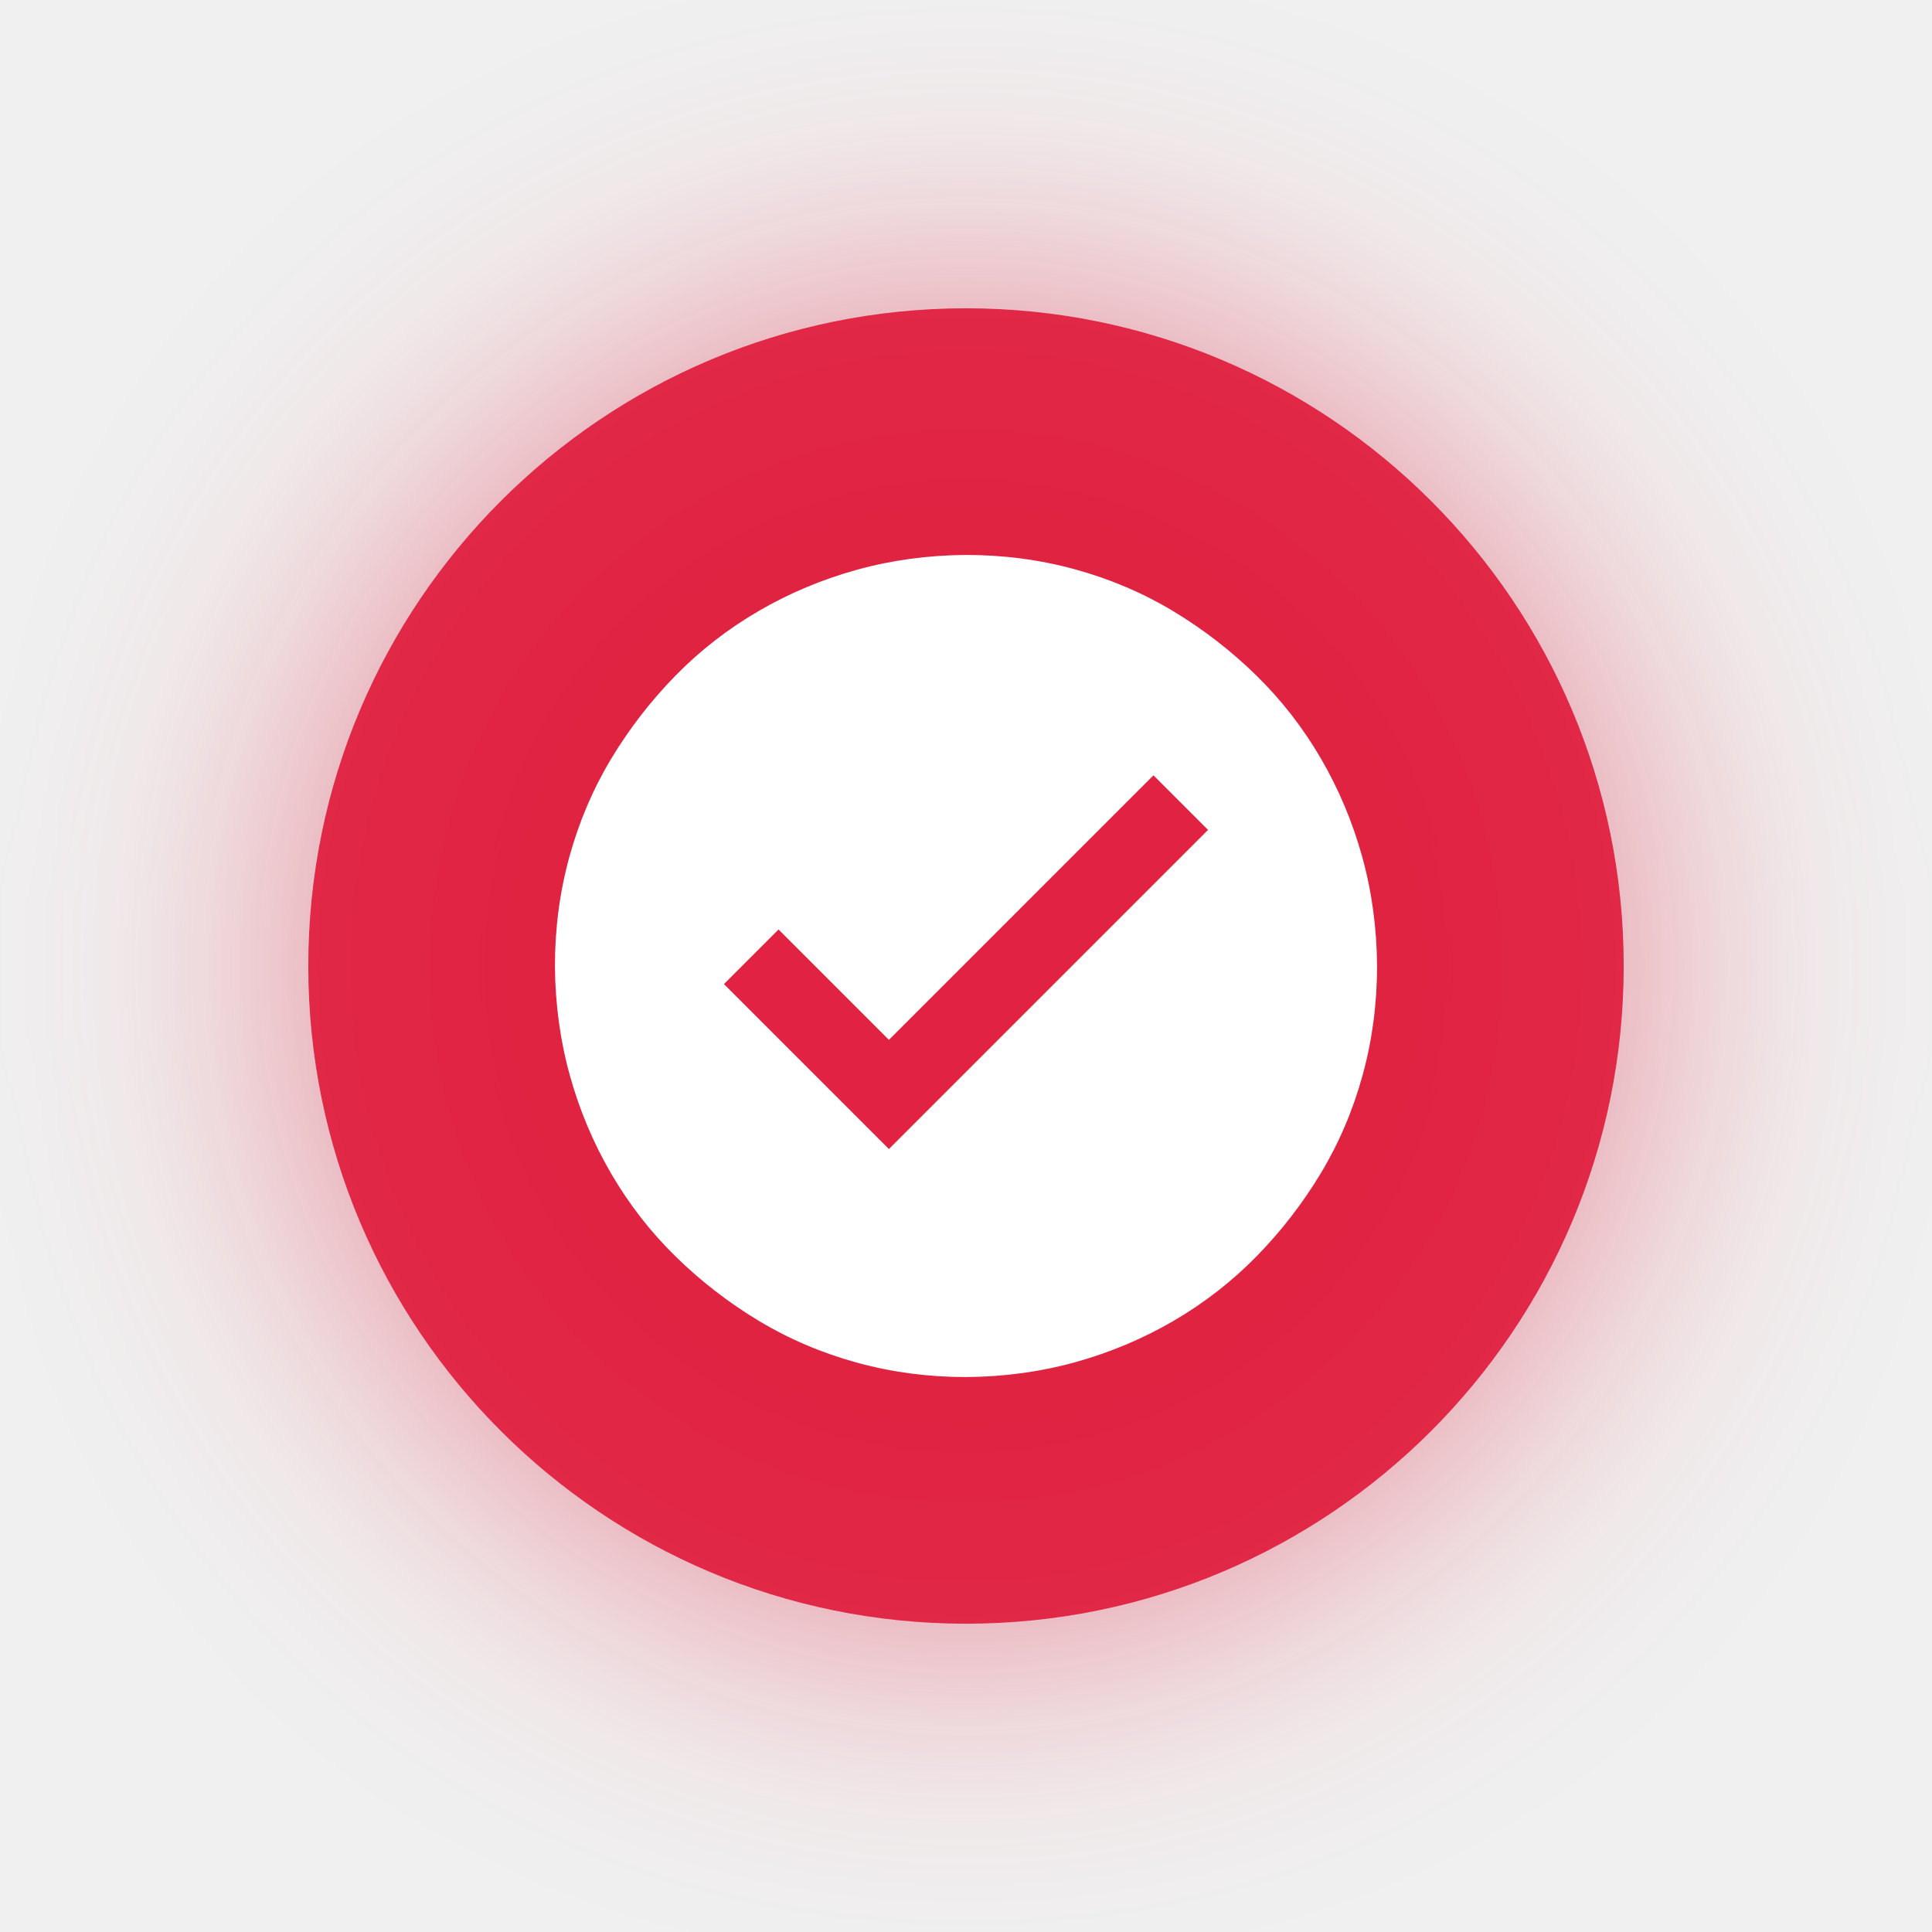
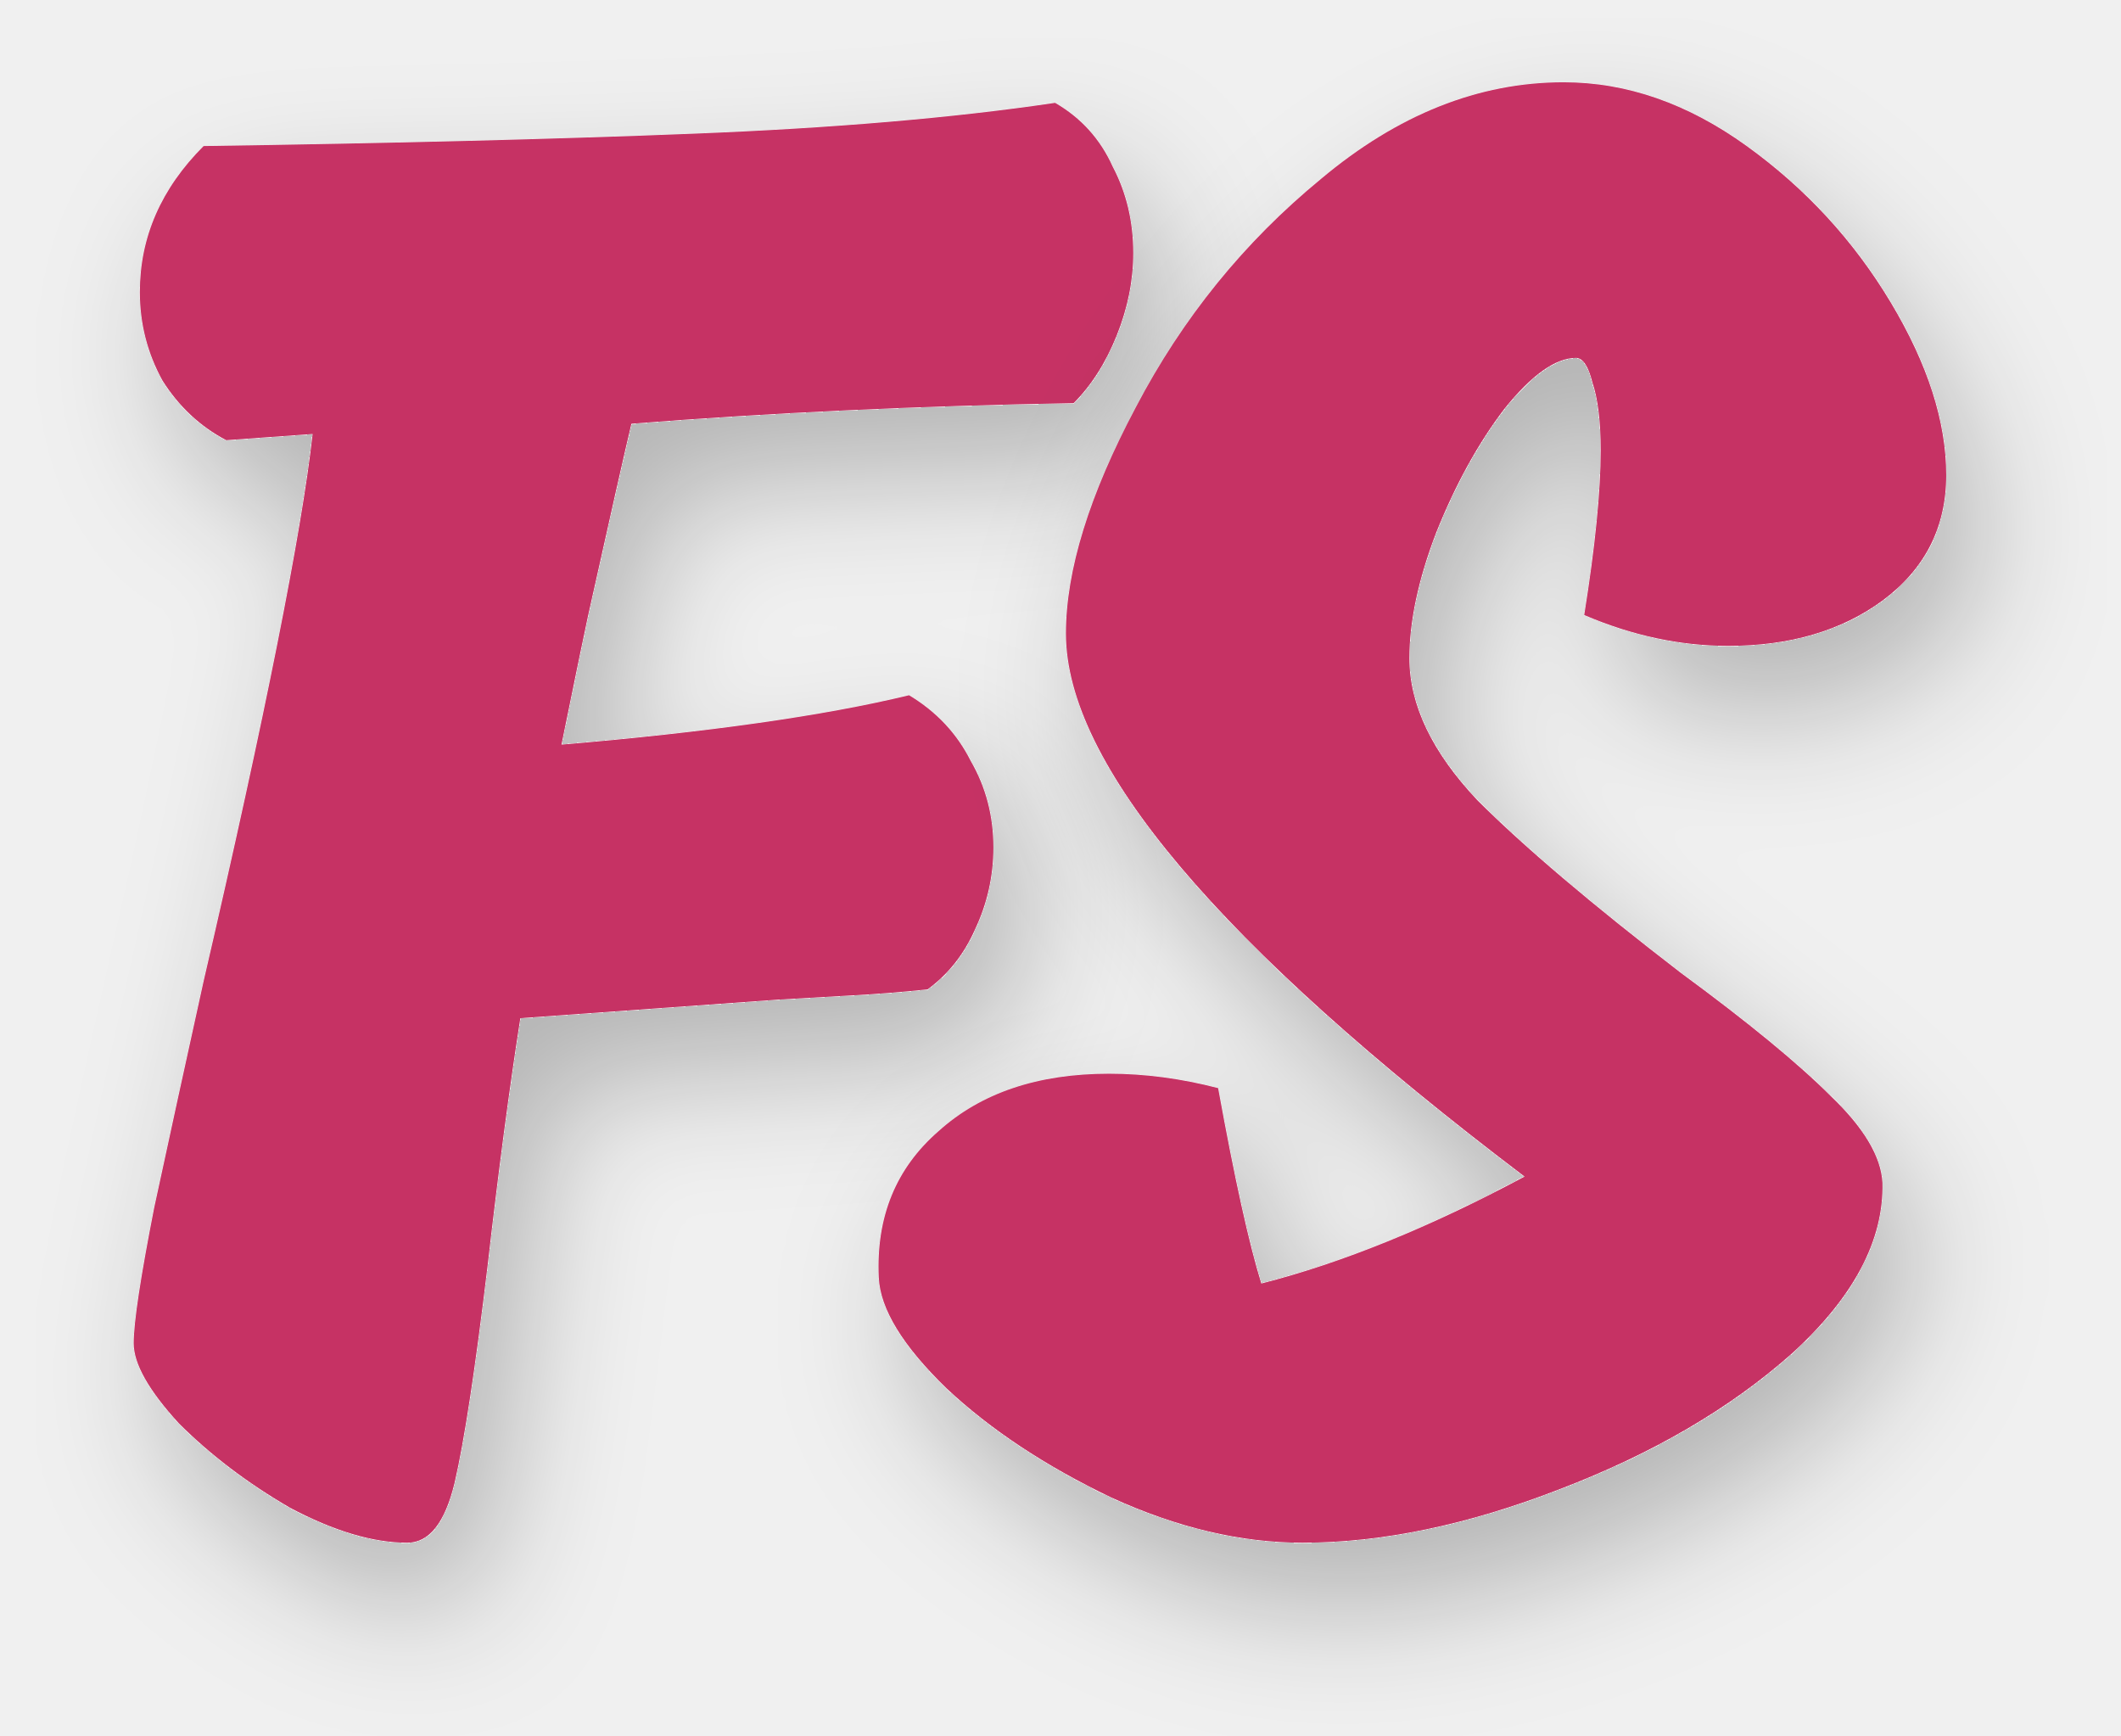
- <svg xmlns="http://www.w3.org/2000/svg" width="94" height="94" viewBox="0 0 94 94" fill="none">
-   <g filter="url(#filter0_f_83_331)">
-     <circle cx="47" cy="47" r="32" fill="url(#paint0_linear_83_331)" fill-opacity="0.5" />
+ <svg xmlns="http://www.w3.org/2000/svg" width="66" height="54" viewBox="0 0 66 54" fill="none">
+   <g filter="url(#filter0_d_4110_127)">
+     <path d="M32.832 3.2C33.643 3.669 34.24 4.331 34.624 5.184C35.051 5.995 35.264 6.891 35.264 7.872C35.264 8.725 35.093 9.579 34.752 10.432C34.411 11.285 33.963 11.989 33.408 12.544C28.544 12.629 23.957 12.843 19.648 13.184C19.435 14.08 18.987 16.064 18.304 19.136C18.219 19.52 17.941 20.864 17.472 23.168C22.037 22.784 25.643 22.272 28.288 21.632C29.141 22.144 29.781 22.827 30.208 23.68C30.677 24.491 30.912 25.387 30.912 26.368C30.912 27.264 30.72 28.117 30.336 28.928C29.995 29.696 29.504 30.315 28.864 30.784C28.053 30.869 27.243 30.933 26.432 30.976C25.664 31.019 24.917 31.061 24.192 31.104L16.192 31.68C15.851 33.856 15.509 36.437 15.168 39.424C14.784 42.624 14.443 44.864 14.144 46.144C13.845 47.381 13.355 48 12.672 48C11.605 48 10.389 47.637 9.024 46.912C7.701 46.144 6.549 45.269 5.568 44.288C4.629 43.264 4.16 42.432 4.16 41.792C4.16 41.152 4.373 39.744 4.8 37.568C5.269 35.392 5.781 33.045 6.336 30.528C8.256 22.251 9.387 16.576 9.728 13.504L7.04 13.696C6.229 13.269 5.568 12.651 5.056 11.84C4.587 10.987 4.352 10.069 4.352 9.088C4.352 7.381 5.013 5.867 6.336 4.544C12.181 4.459 17.259 4.331 21.568 4.16C25.92 3.989 29.675 3.669 32.832 3.2Z" fill="#C63264" />
  </g>
-   <circle cx="47" cy="47" r="32" fill="url(#paint1_linear_83_331)" fill-opacity="0.9" />
-   <g clip-path="url(#clip0_83_331)">
-     <path d="M47 27C48.836 27 50.607 27.234 52.312 27.703C54.018 28.172 55.607 28.849 57.078 29.734C58.55 30.62 59.897 31.662 61.121 32.859C62.345 34.057 63.393 35.405 64.266 36.902C65.138 38.4 65.809 39.995 66.277 41.688C66.746 43.38 66.987 45.151 67 47C67 48.836 66.766 50.607 66.297 52.312C65.828 54.018 65.151 55.607 64.266 57.078C63.38 58.55 62.339 59.897 61.141 61.121C59.943 62.345 58.595 63.393 57.098 64.266C55.6 65.138 54.005 65.809 52.312 66.277C50.62 66.746 48.849 66.987 47 67C45.164 67 43.393 66.766 41.688 66.297C39.982 65.828 38.393 65.151 36.922 64.266C35.45 63.38 34.103 62.339 32.879 61.141C31.655 59.943 30.607 58.595 29.734 57.098C28.862 55.6 28.191 54.005 27.723 52.312C27.254 50.62 27.013 48.849 27 47C27 45.164 27.234 43.393 27.703 41.688C28.172 39.982 28.849 38.393 29.734 36.922C30.62 35.45 31.662 34.103 32.859 32.879C34.057 31.655 35.405 30.607 36.902 29.734C38.4 28.862 39.995 28.191 41.688 27.723C43.38 27.254 45.151 27.013 47 27ZM58.777 40.379L56.121 37.723L43.25 50.594L37.879 45.223L35.223 47.879L43.25 55.906L58.777 40.379Z" fill="white" />
+   <g filter="url(#filter1_d_4110_127)">
+     <path d="M49.297 19.136C49.638 17.003 49.809 15.296 49.809 14.016C49.809 13.12 49.724 12.416 49.553 11.904C49.425 11.392 49.254 11.136 49.041 11.136C48.401 11.136 47.654 11.669 46.801 12.736C45.99 13.803 45.286 15.083 44.689 16.576C44.134 18.027 43.857 19.328 43.857 20.48C43.857 21.931 44.561 23.403 45.969 24.896C47.42 26.347 49.532 28.139 52.305 30.272C54.396 31.808 55.953 33.088 56.977 34.112C58.001 35.093 58.534 35.989 58.577 36.8C58.62 38.592 57.681 40.363 55.761 42.112C53.841 43.819 51.43 45.227 48.529 46.336C45.67 47.445 43.004 48 40.529 48C38.609 48 36.625 47.531 34.577 46.592C32.529 45.611 30.822 44.48 29.457 43.2C28.092 41.877 27.388 40.725 27.345 39.744C27.26 37.867 27.878 36.352 29.201 35.2C30.524 34.005 32.294 33.408 34.513 33.408C35.622 33.408 36.753 33.557 37.905 33.856C38.417 36.672 38.865 38.699 39.249 39.936C41.766 39.296 44.497 38.187 47.441 36.608C37.926 29.397 33.169 23.765 33.169 19.712C33.169 17.749 33.894 15.403 35.345 12.672C36.796 9.899 38.716 7.531 41.105 5.568C43.494 3.563 46.012 2.56 48.657 2.56C50.62 2.56 52.518 3.221 54.353 4.544C56.188 5.867 57.681 7.488 58.833 9.408C59.985 11.328 60.561 13.12 60.561 14.784C60.561 16.405 59.9 17.707 58.577 18.688C57.297 19.627 55.697 20.096 53.777 20.096C52.284 20.096 50.79 19.776 49.297 19.136Z" fill="#C63264" />
  </g>
  <defs>
-     <filter id="filter0_f_83_331" x="0" y="0" width="94" height="94" filterUnits="userSpaceOnUse" color-interpolation-filters="sRGB">
+     <filter id="filter0_d_4110_127" x="1.16" y="1.2" width="39.104" height="52.8" filterUnits="userSpaceOnUse" color-interpolation-filters="sRGB">
      <feFlood flood-opacity="0" result="BackgroundImageFix" />
-       <feBlend mode="normal" in="SourceGraphic" in2="BackgroundImageFix" result="shape" />
-       <feGaussianBlur stdDeviation="7.5" result="effect1_foregroundBlur_83_331" />
+       <feColorMatrix in="SourceAlpha" type="matrix" values="0 0 0 0 0 0 0 0 0 0 0 0 0 0 0 0 0 0 127 0" result="hardAlpha" />
+       <feOffset dx="1" dy="2" />
+       <feGaussianBlur stdDeviation="2" />
+       <feComposite in2="hardAlpha" operator="out" />
+       <feColorMatrix type="matrix" values="0 0 0 0 0 0 0 0 0 0 0 0 0 0 0 0 0 0 0.25 0" />
+       <feBlend mode="normal" in2="BackgroundImageFix" result="effect1_dropShadow_4110_127" />
+       <feBlend mode="normal" in="SourceGraphic" in2="effect1_dropShadow_4110_127" result="shape" />
    </filter>
-     <linearGradient id="paint0_linear_83_331" x1="47" y1="15" x2="47" y2="79" gradientUnits="userSpaceOnUse">
-       <stop stop-color="#E01839" />
-       <stop offset="1" stop-color="#E01839" />
-     </linearGradient>
-     <linearGradient id="paint1_linear_83_331" x1="47" y1="15" x2="47" y2="79" gradientUnits="userSpaceOnUse">
-       <stop stop-color="#E01839" />
-       <stop offset="1" stop-color="#E01839" />
-     </linearGradient>
-     <clipPath id="clip0_83_331">
-       <rect width="40" height="40" fill="white" transform="translate(27 27)" />
-     </clipPath>
+     <filter id="filter1_d_4110_127" x="24.217" y="0.56" width="41.344" height="53.44" filterUnits="userSpaceOnUse" color-interpolation-filters="sRGB">
+       <feFlood flood-opacity="0" result="BackgroundImageFix" />
+       <feColorMatrix in="SourceAlpha" type="matrix" values="0 0 0 0 0 0 0 0 0 0 0 0 0 0 0 0 0 0 127 0" result="hardAlpha" />
+       <feOffset dx="1" dy="2" />
+       <feGaussianBlur stdDeviation="2" />
+       <feComposite in2="hardAlpha" operator="out" />
+       <feColorMatrix type="matrix" values="0 0 0 0 0 0 0 0 0 0 0 0 0 0 0 0 0 0 0.25 0" />
+       <feBlend mode="normal" in2="BackgroundImageFix" result="effect1_dropShadow_4110_127" />
+       <feBlend mode="normal" in="SourceGraphic" in2="effect1_dropShadow_4110_127" result="shape" />
+     </filter>
  </defs>
</svg>
